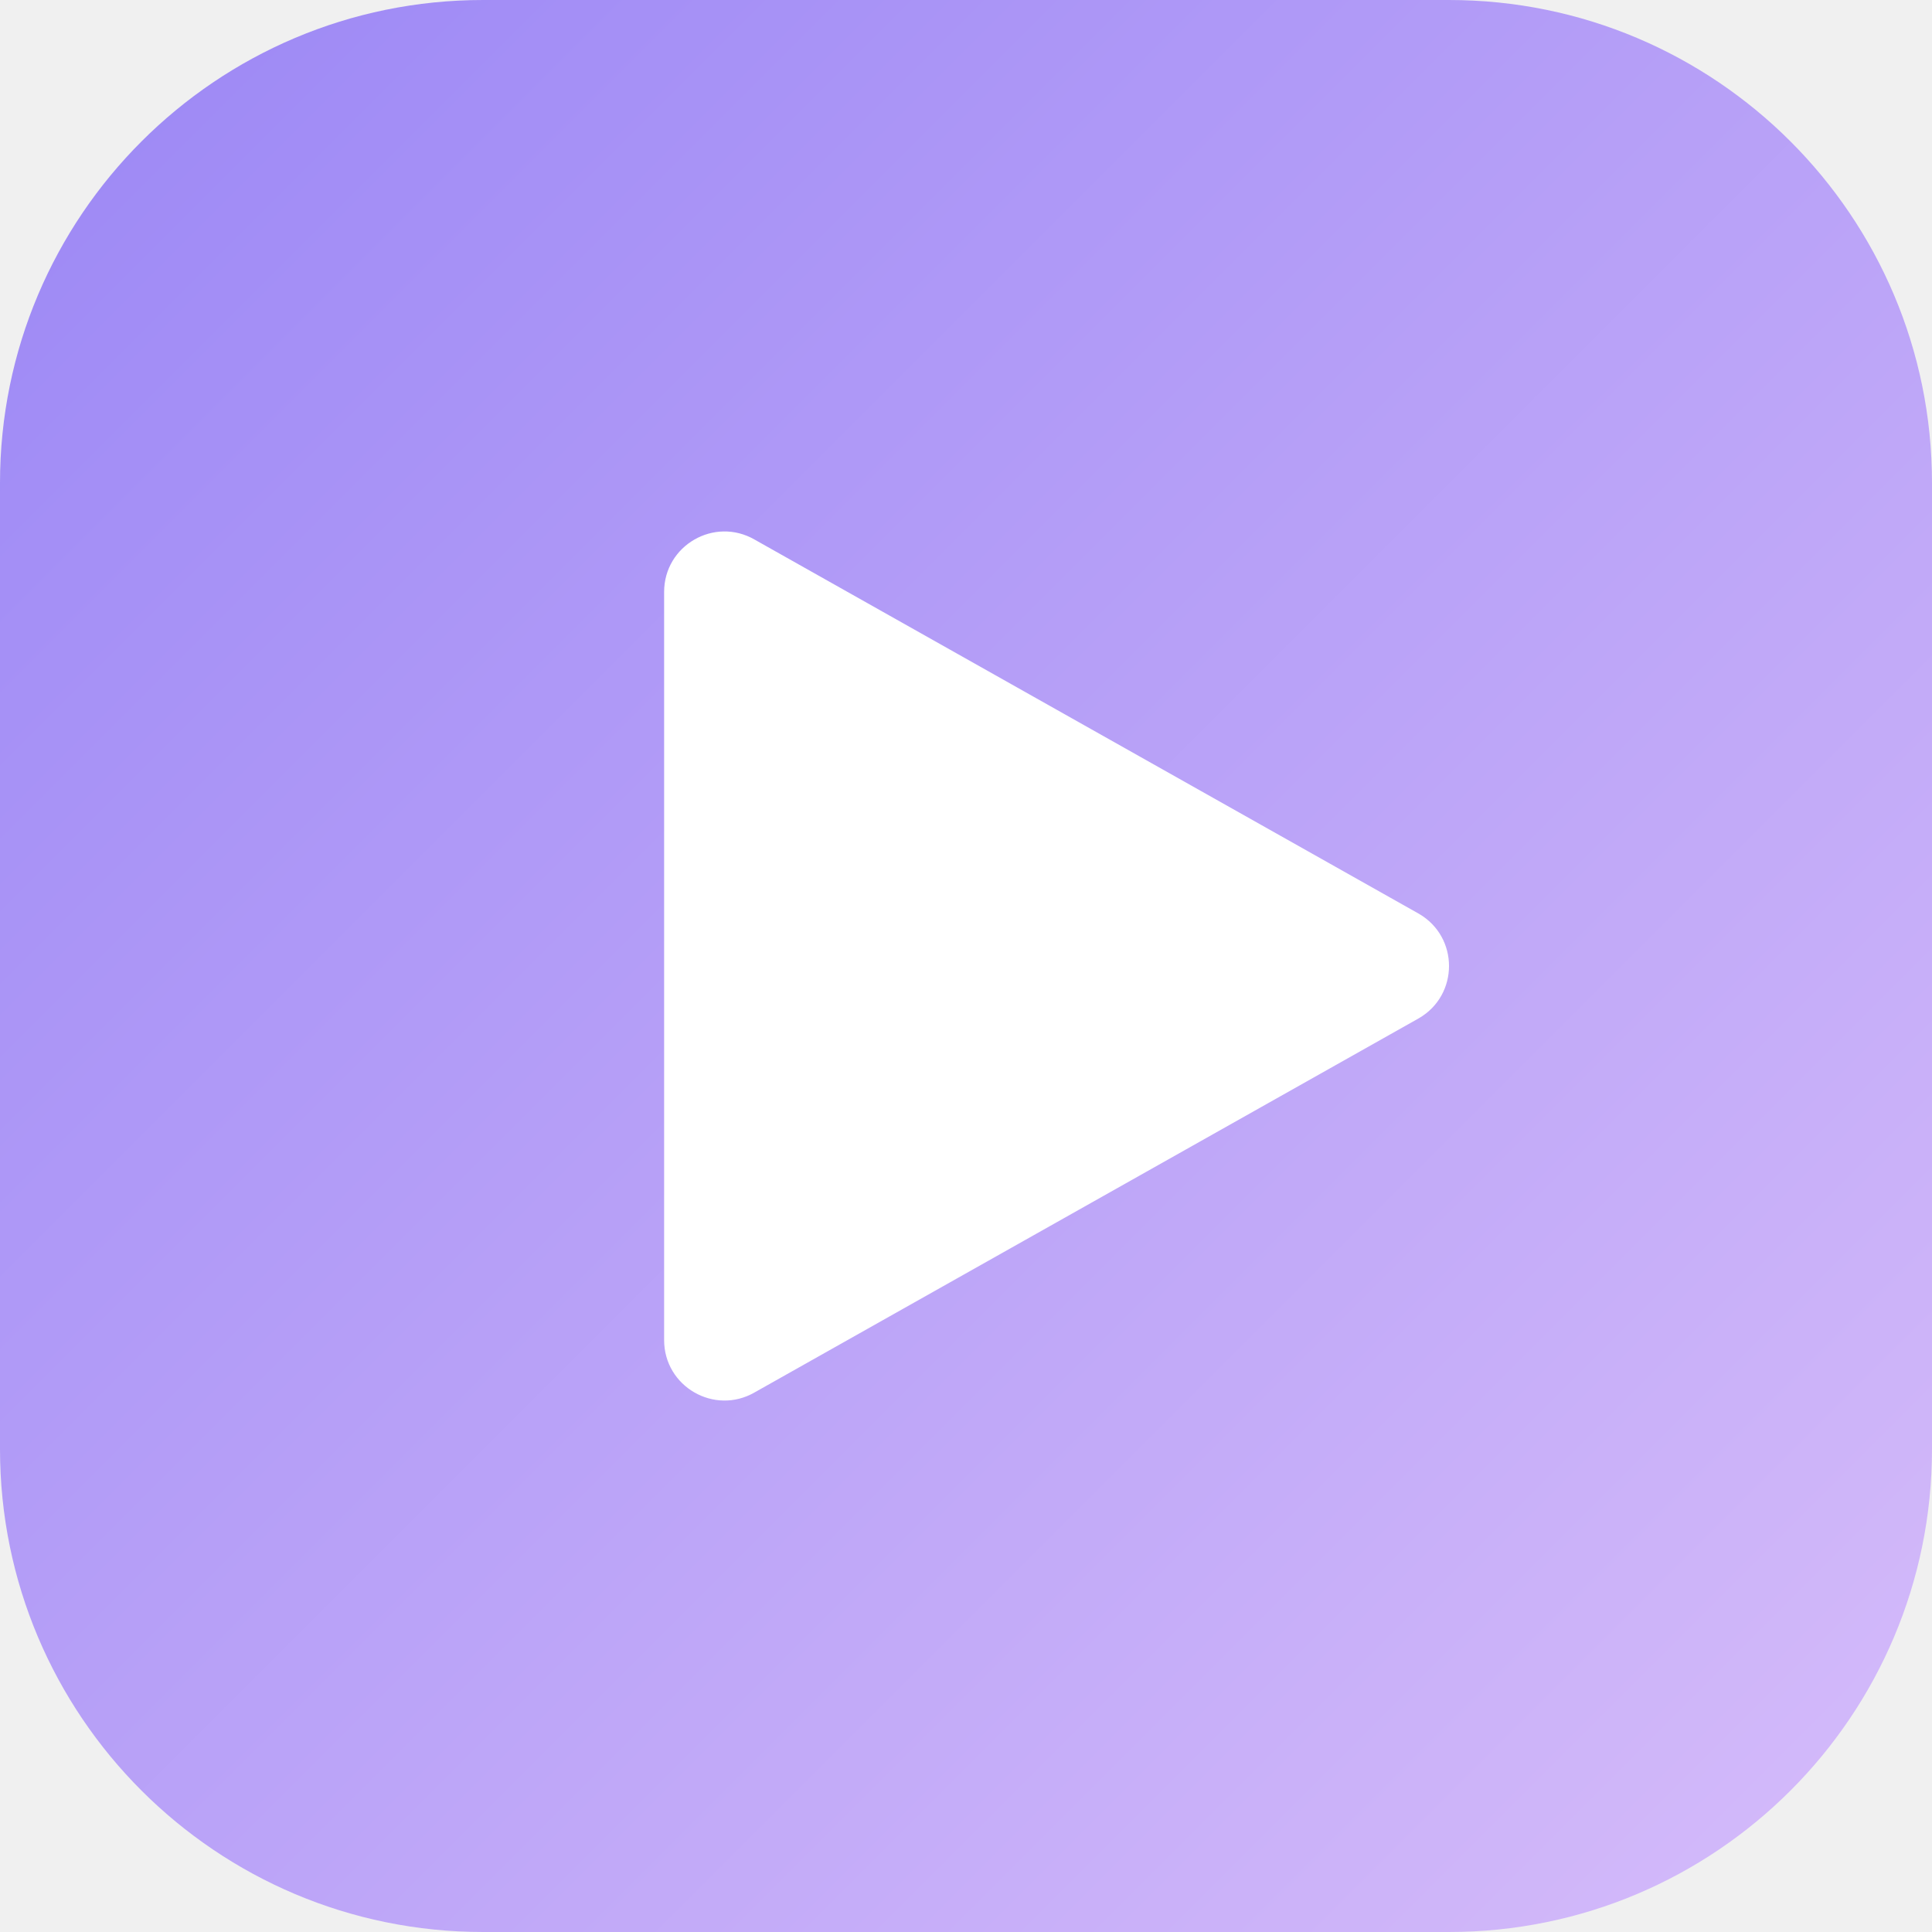
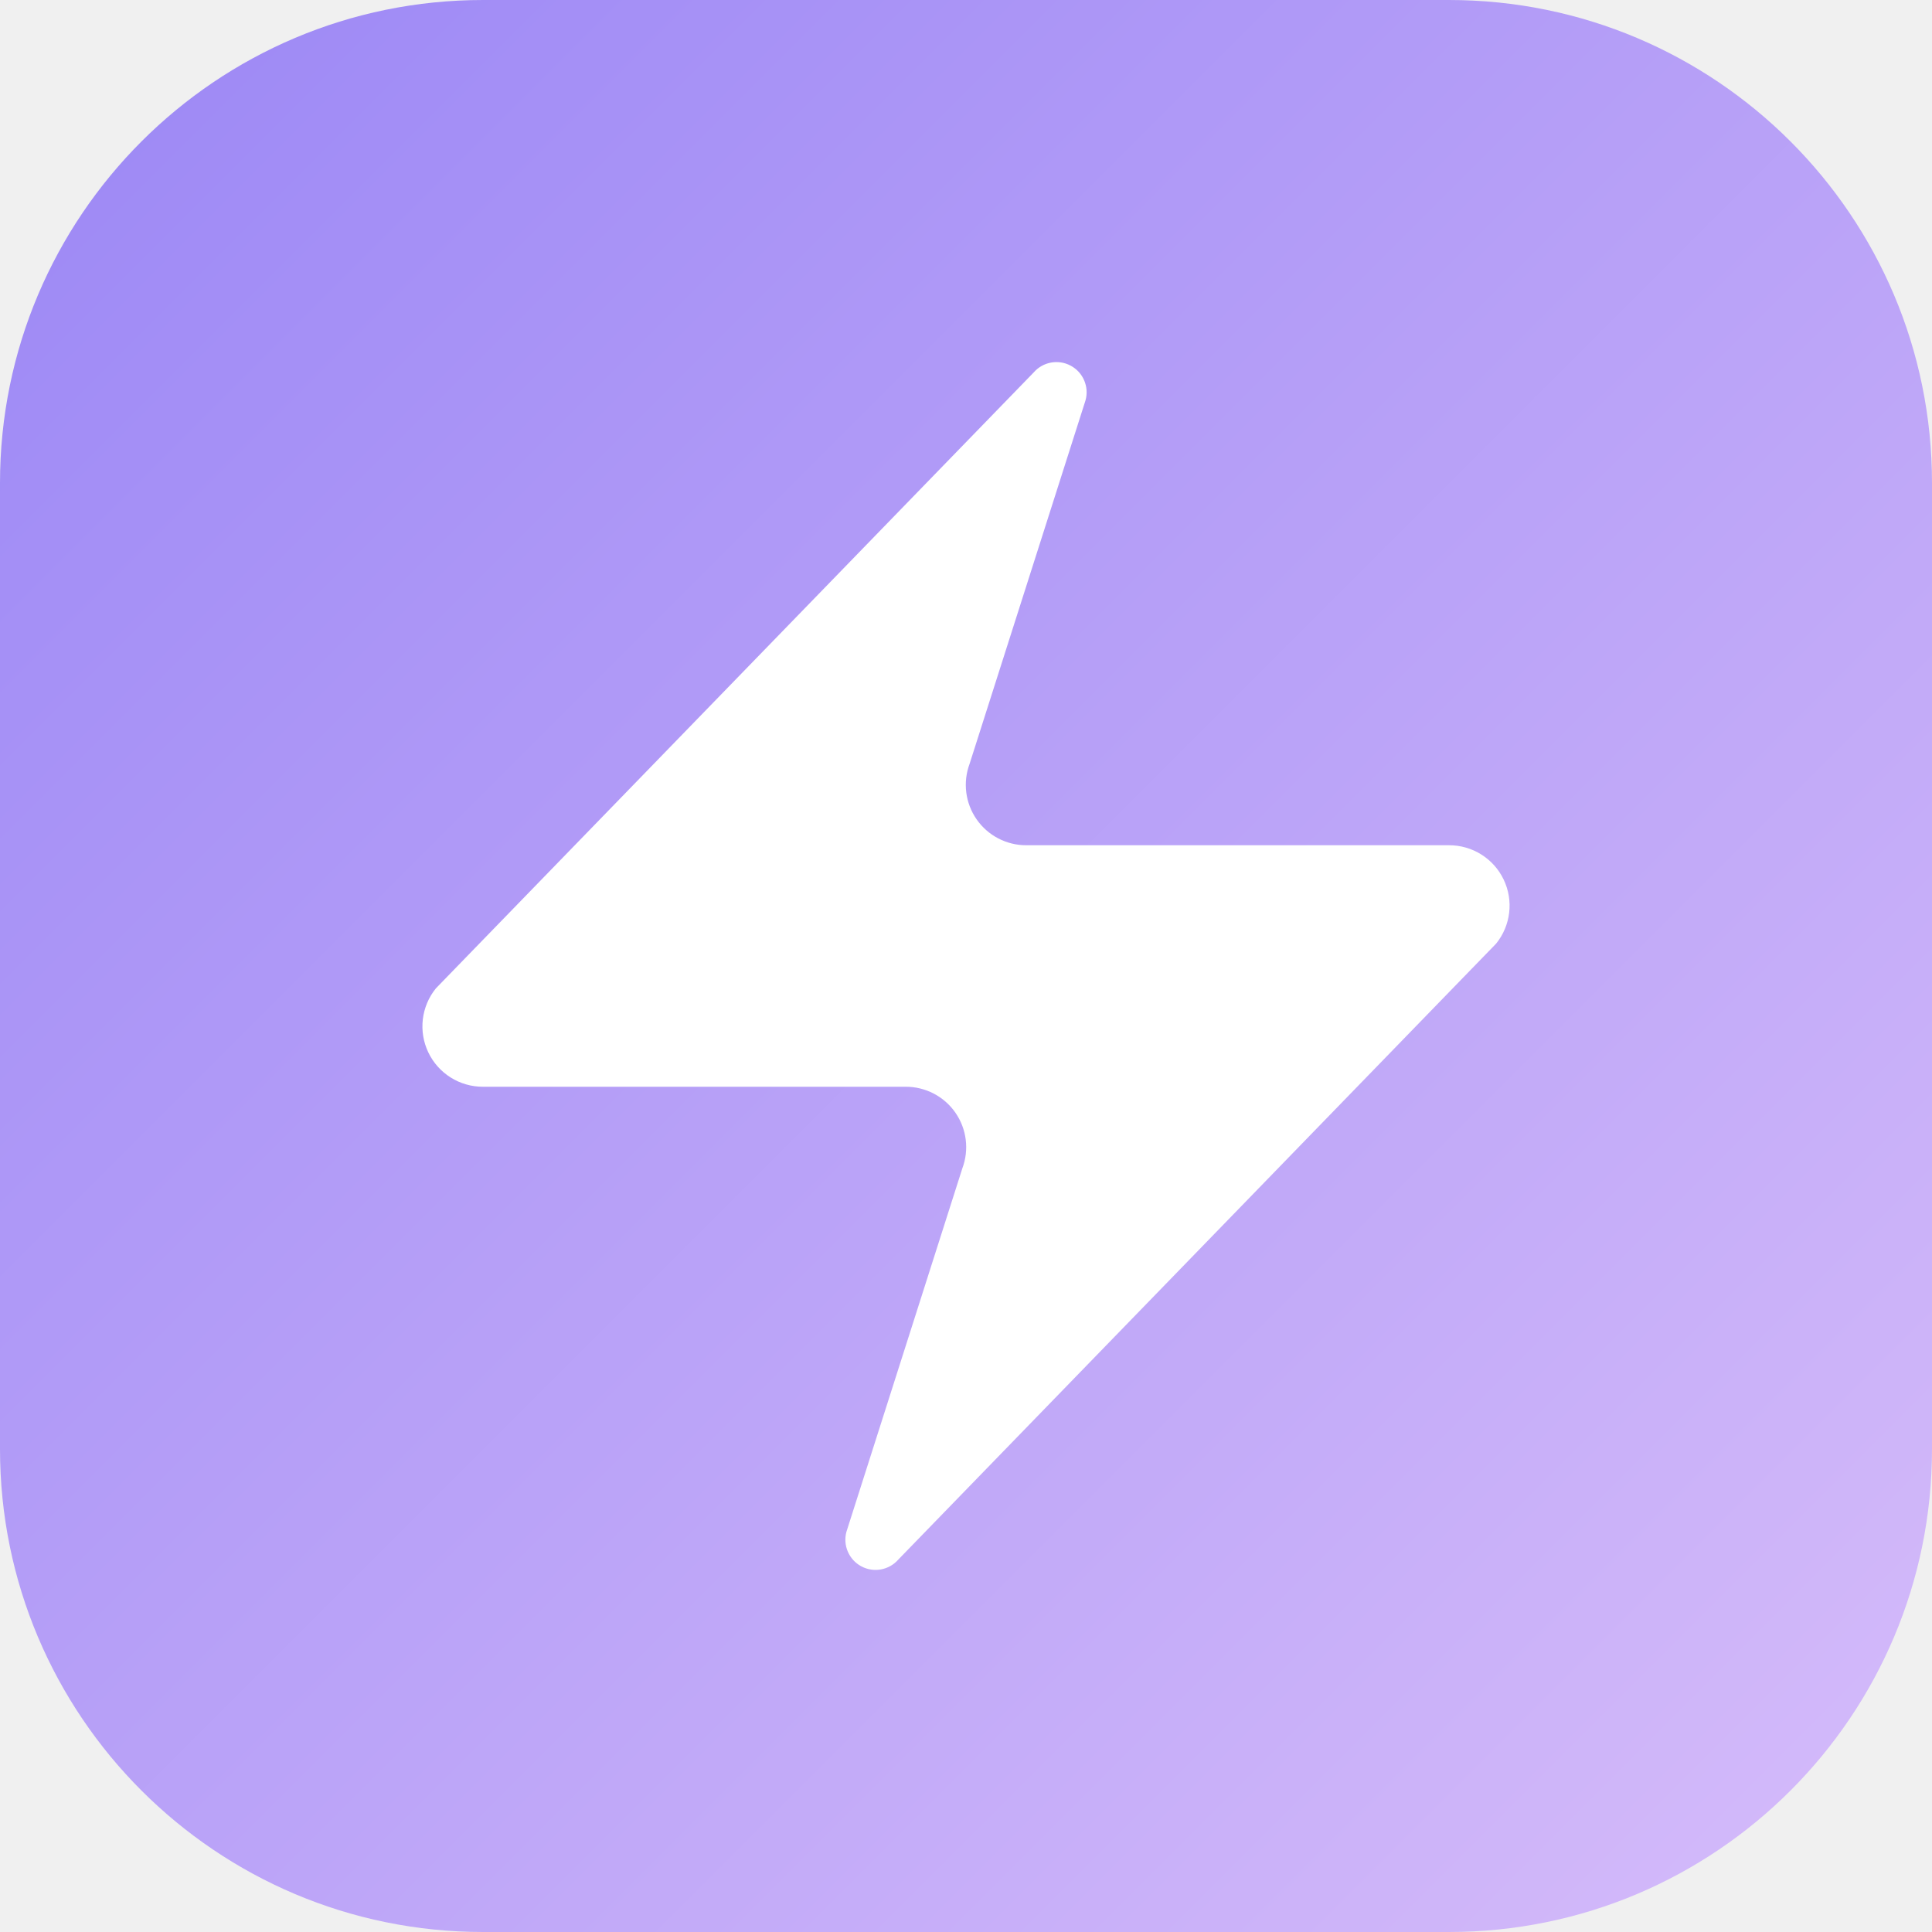
<svg xmlns="http://www.w3.org/2000/svg" width="32" height="32" viewBox="0 0 32 32" fill="none">
  <rect width="32" height="32" rx="8" fill="url(#paint0_linear)" />
-   <path d="M23.5 16.866C24.167 16.481 24.167 15.519 23.5 15.134L12.5 8.938C11.833 8.553 11 9.034 11 9.804V22.196C11 22.966 11.833 23.447 12.5 23.062L23.5 16.866Z" fill="white" />
+   <path d="M8 18a1 1 0 0 1-.78-1.63l9.9-10.2a.5.5 0 0 1 .86.46l-1.92 6.02A1 1 0 0 0 17 14h7a1 1 0 0 1 .78 1.63l-9.9 10.2a.5.5 0 0 1-.86-.46l1.92-6.02A1 1 0 0 0 15 18z" fill="white" />
  <defs>
    <linearGradient id="paint0_linear" x1="0" y1="0" x2="32" y2="32" gradientUnits="userSpaceOnUse">
      <stop stop-color="#9b87f5" />
      <stop offset="1" stop-color="#D6BCFA" />
    </linearGradient>
  </defs>
</svg>
